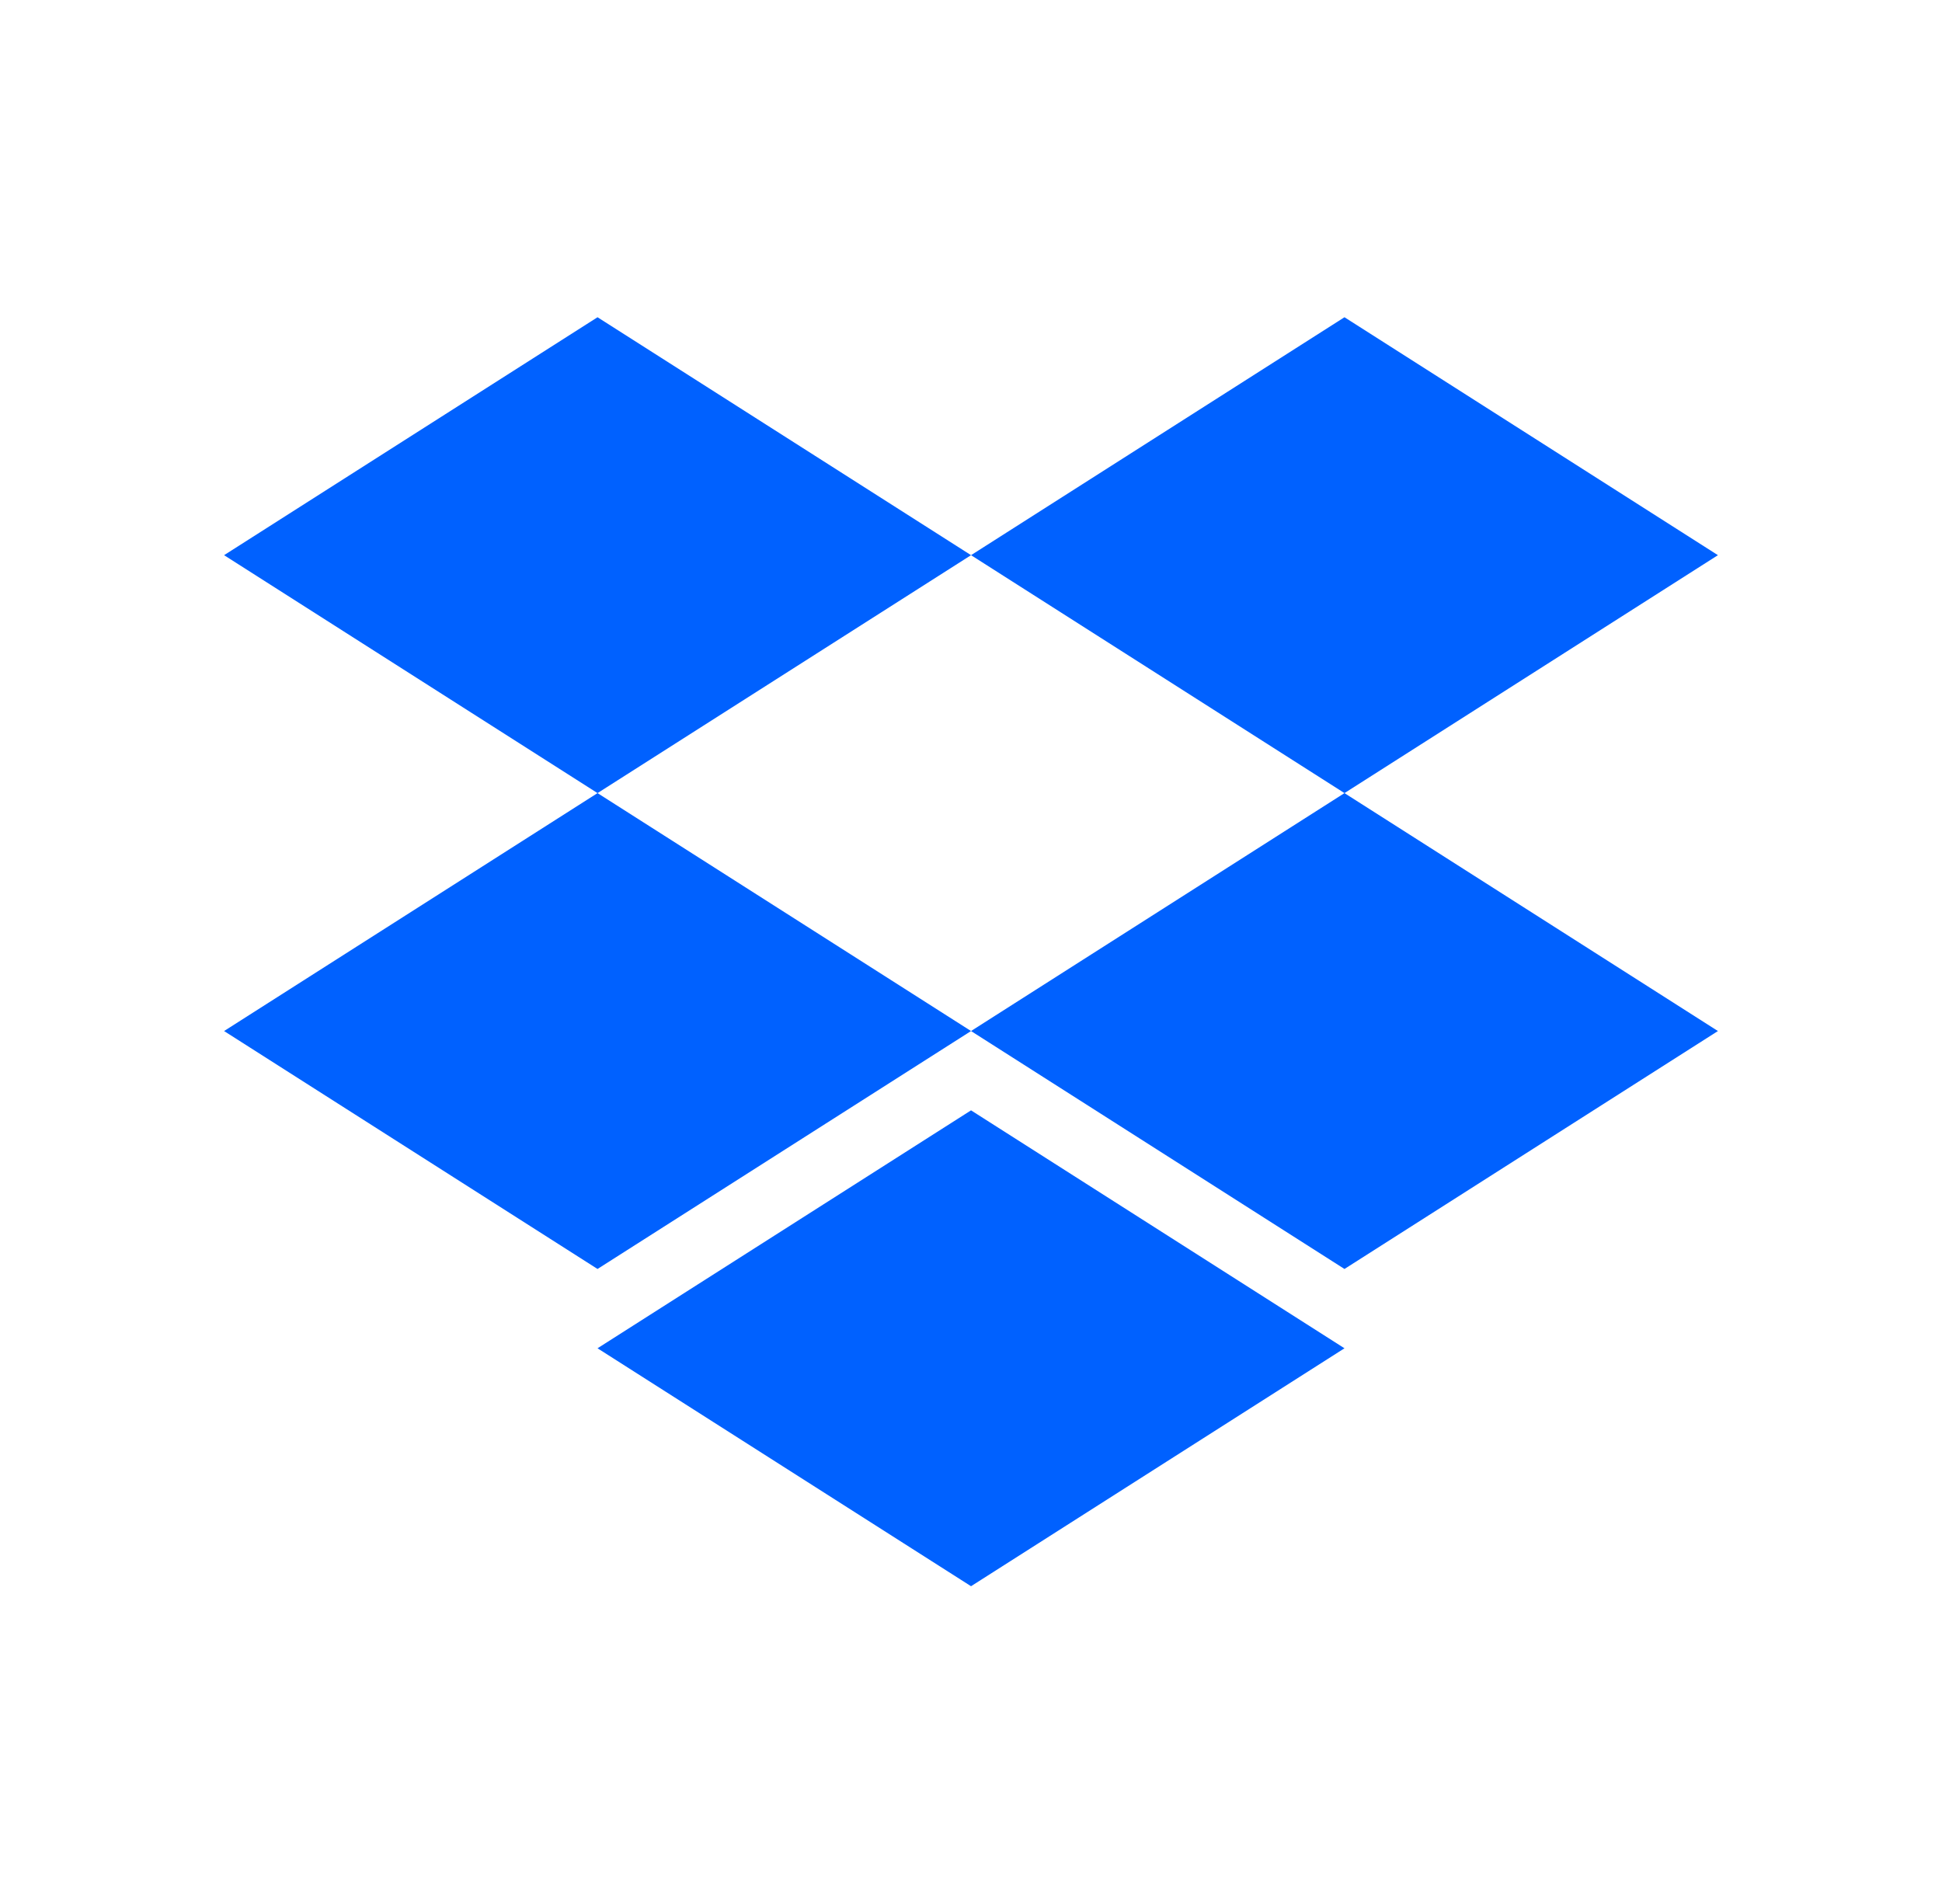
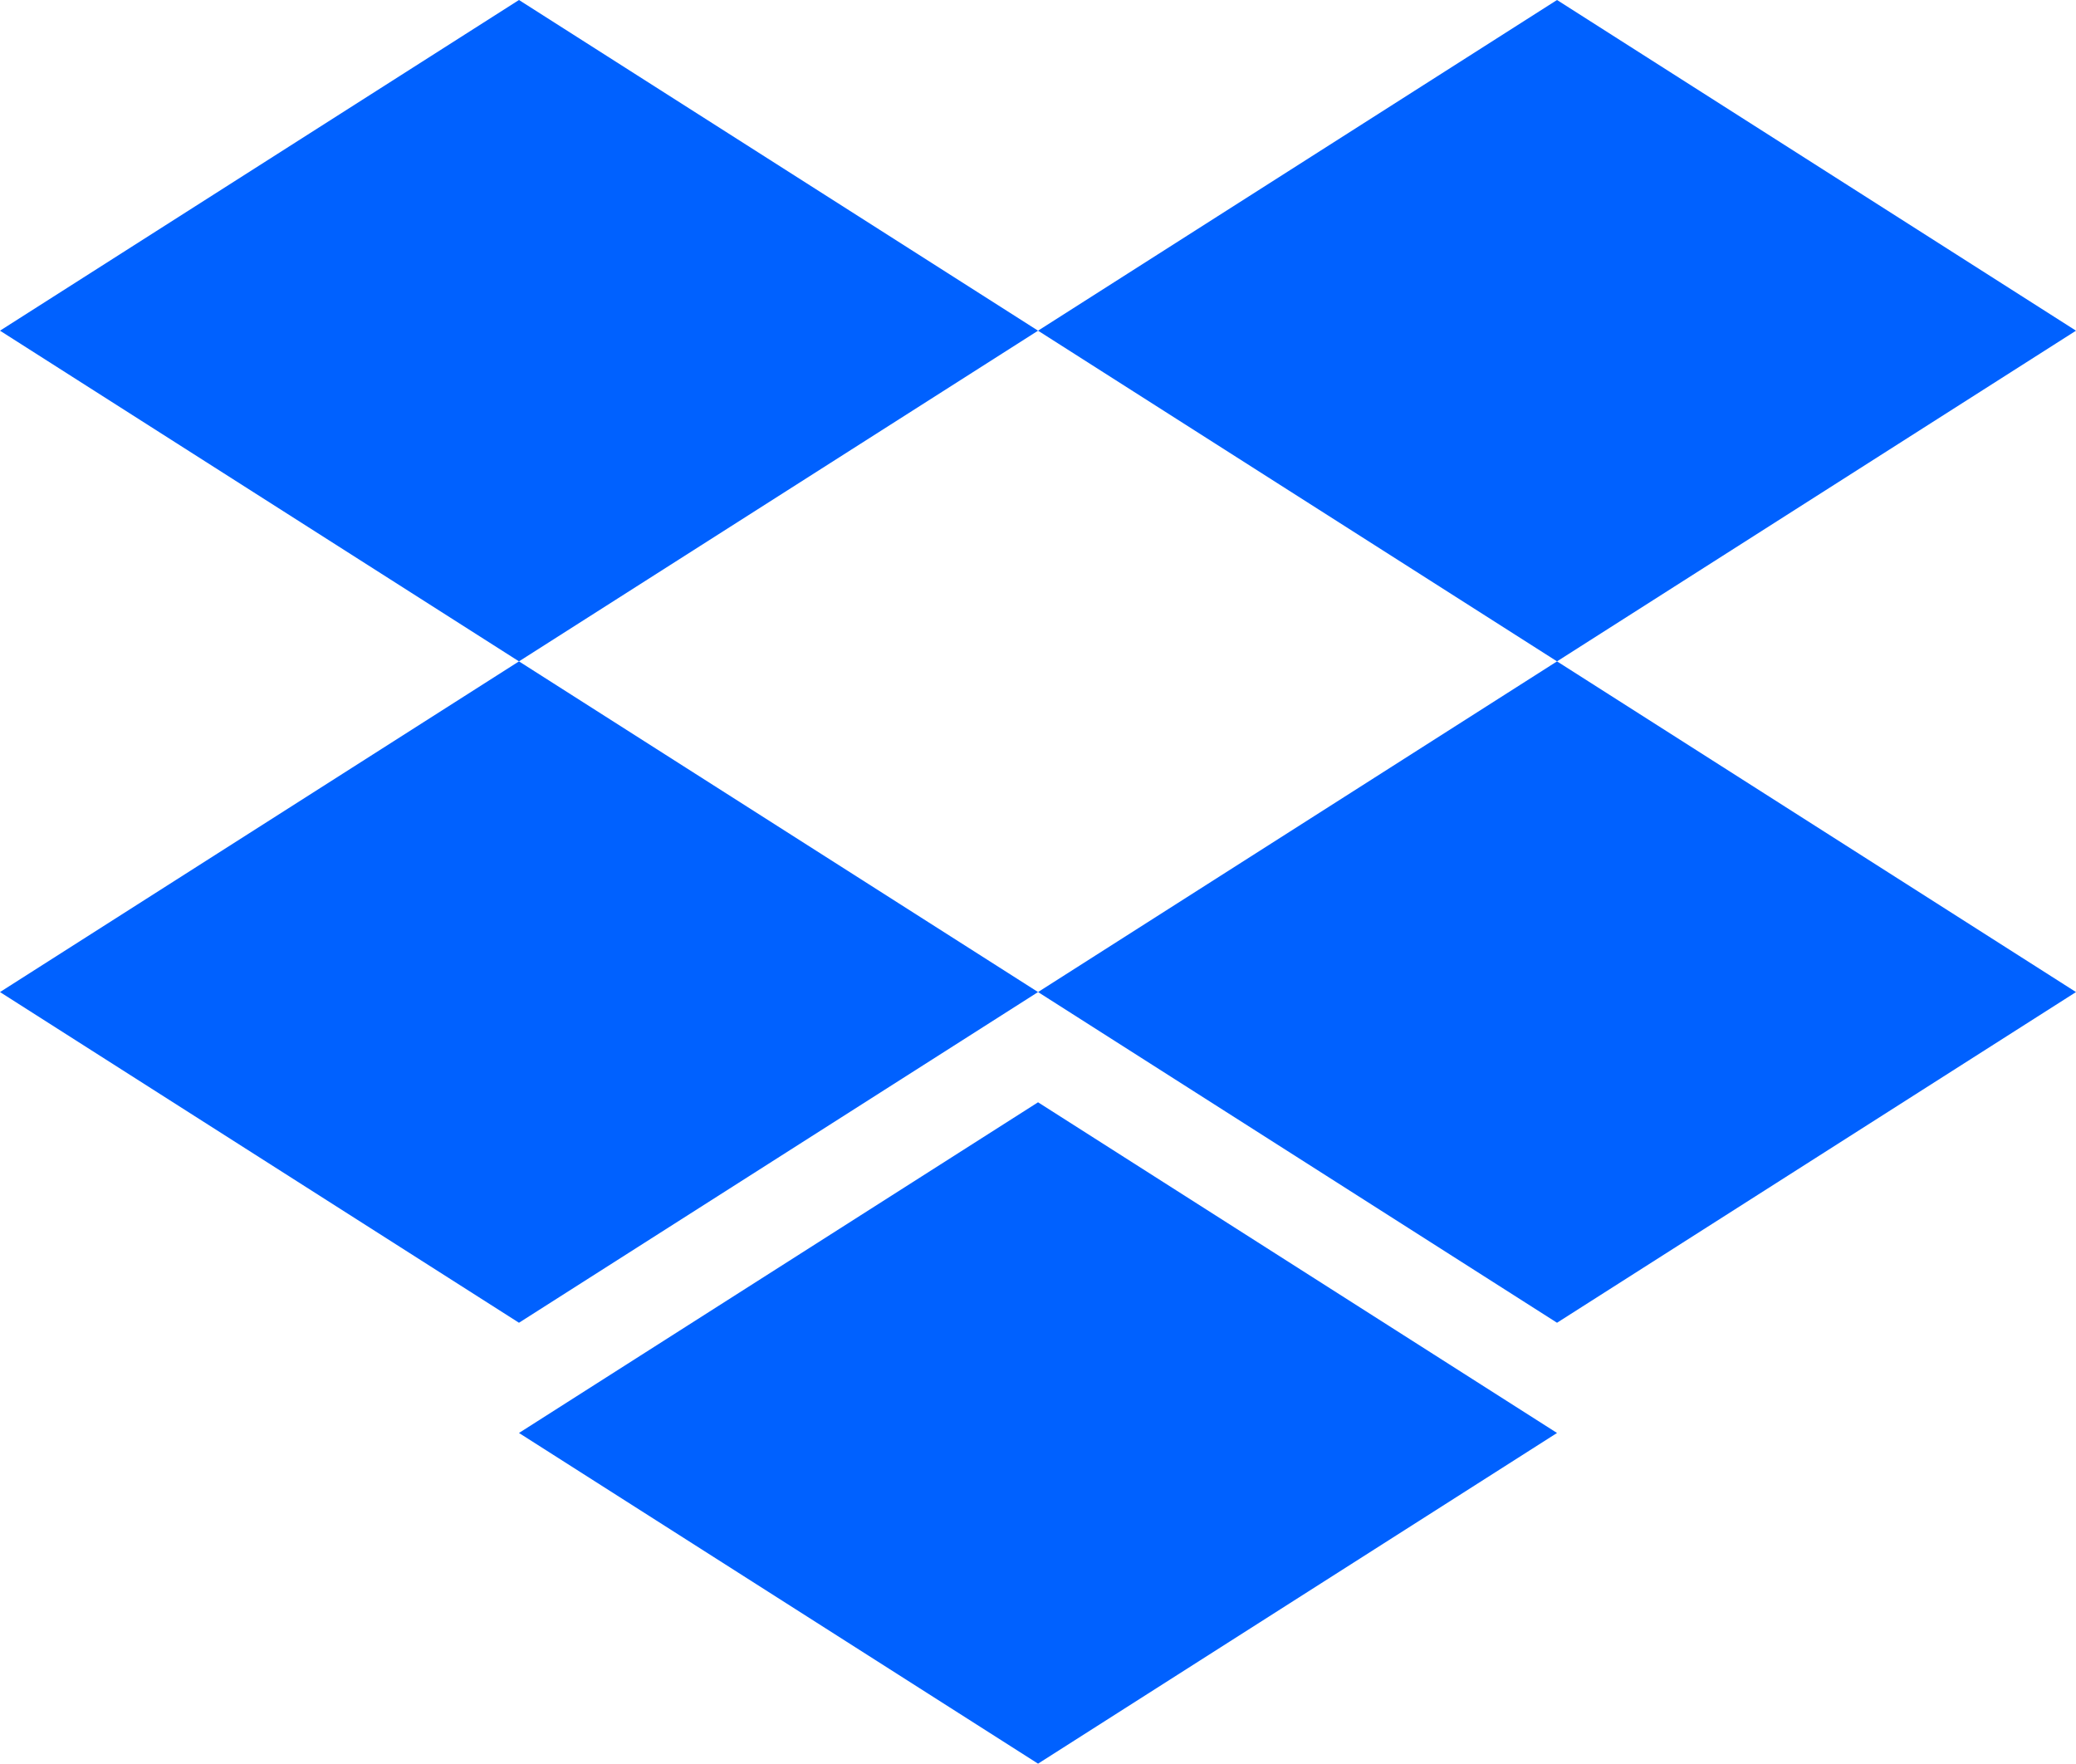
- <svg xmlns="http://www.w3.org/2000/svg" viewBox="-35.318 -50 306.085 300">
-   <defs id="defs112">
-     <style id="style110">.cls-1{fill:#0061ff}</style>
-   </defs>
-   <path id="polygon116" d="m58.86 75 58.87-37.5L58.86 0 0 37.5z" class="cls-1" />
-   <path id="polygon118" d="m176.59 75 58.86-37.5L176.59 0l-58.86 37.5z" class="cls-1" />
-   <path id="polygon120" d="M117.73 112.5 58.86 75 0 112.5 58.86 150z" class="cls-1" />
-   <path id="polygon122" d="m176.59 150 58.86-37.5L176.59 75l-58.86 37.5z" class="cls-1" />
-   <path id="polygon124" d="M176.59 162.5 117.73 125l-58.87 37.5 58.87 37.5z" class="cls-1" />
+ <svg xmlns="http://www.w3.org/2000/svg" viewBox="0 0 235.45 200">
+   <path fill="#0061ff" d="M58.86 75l58.87-37.5L58.86 0 0 37.5z" />
+   <path fill="#0061ff" d="M176.59 75l58.86-37.5L176.59 0l-58.86 37.5z" />
+   <path fill="#0061ff" d="M117.73 112.5L58.86 75 0 112.5 58.86 150z" />
+   <path fill="#0061ff" d="M176.59 150l58.86-37.5L176.59 75l-58.86 37.5z" />
+   <path fill="#0061ff" d="M176.59 162.5L117.73 125l-58.87 37.5 58.87 37.5z" />
</svg>
